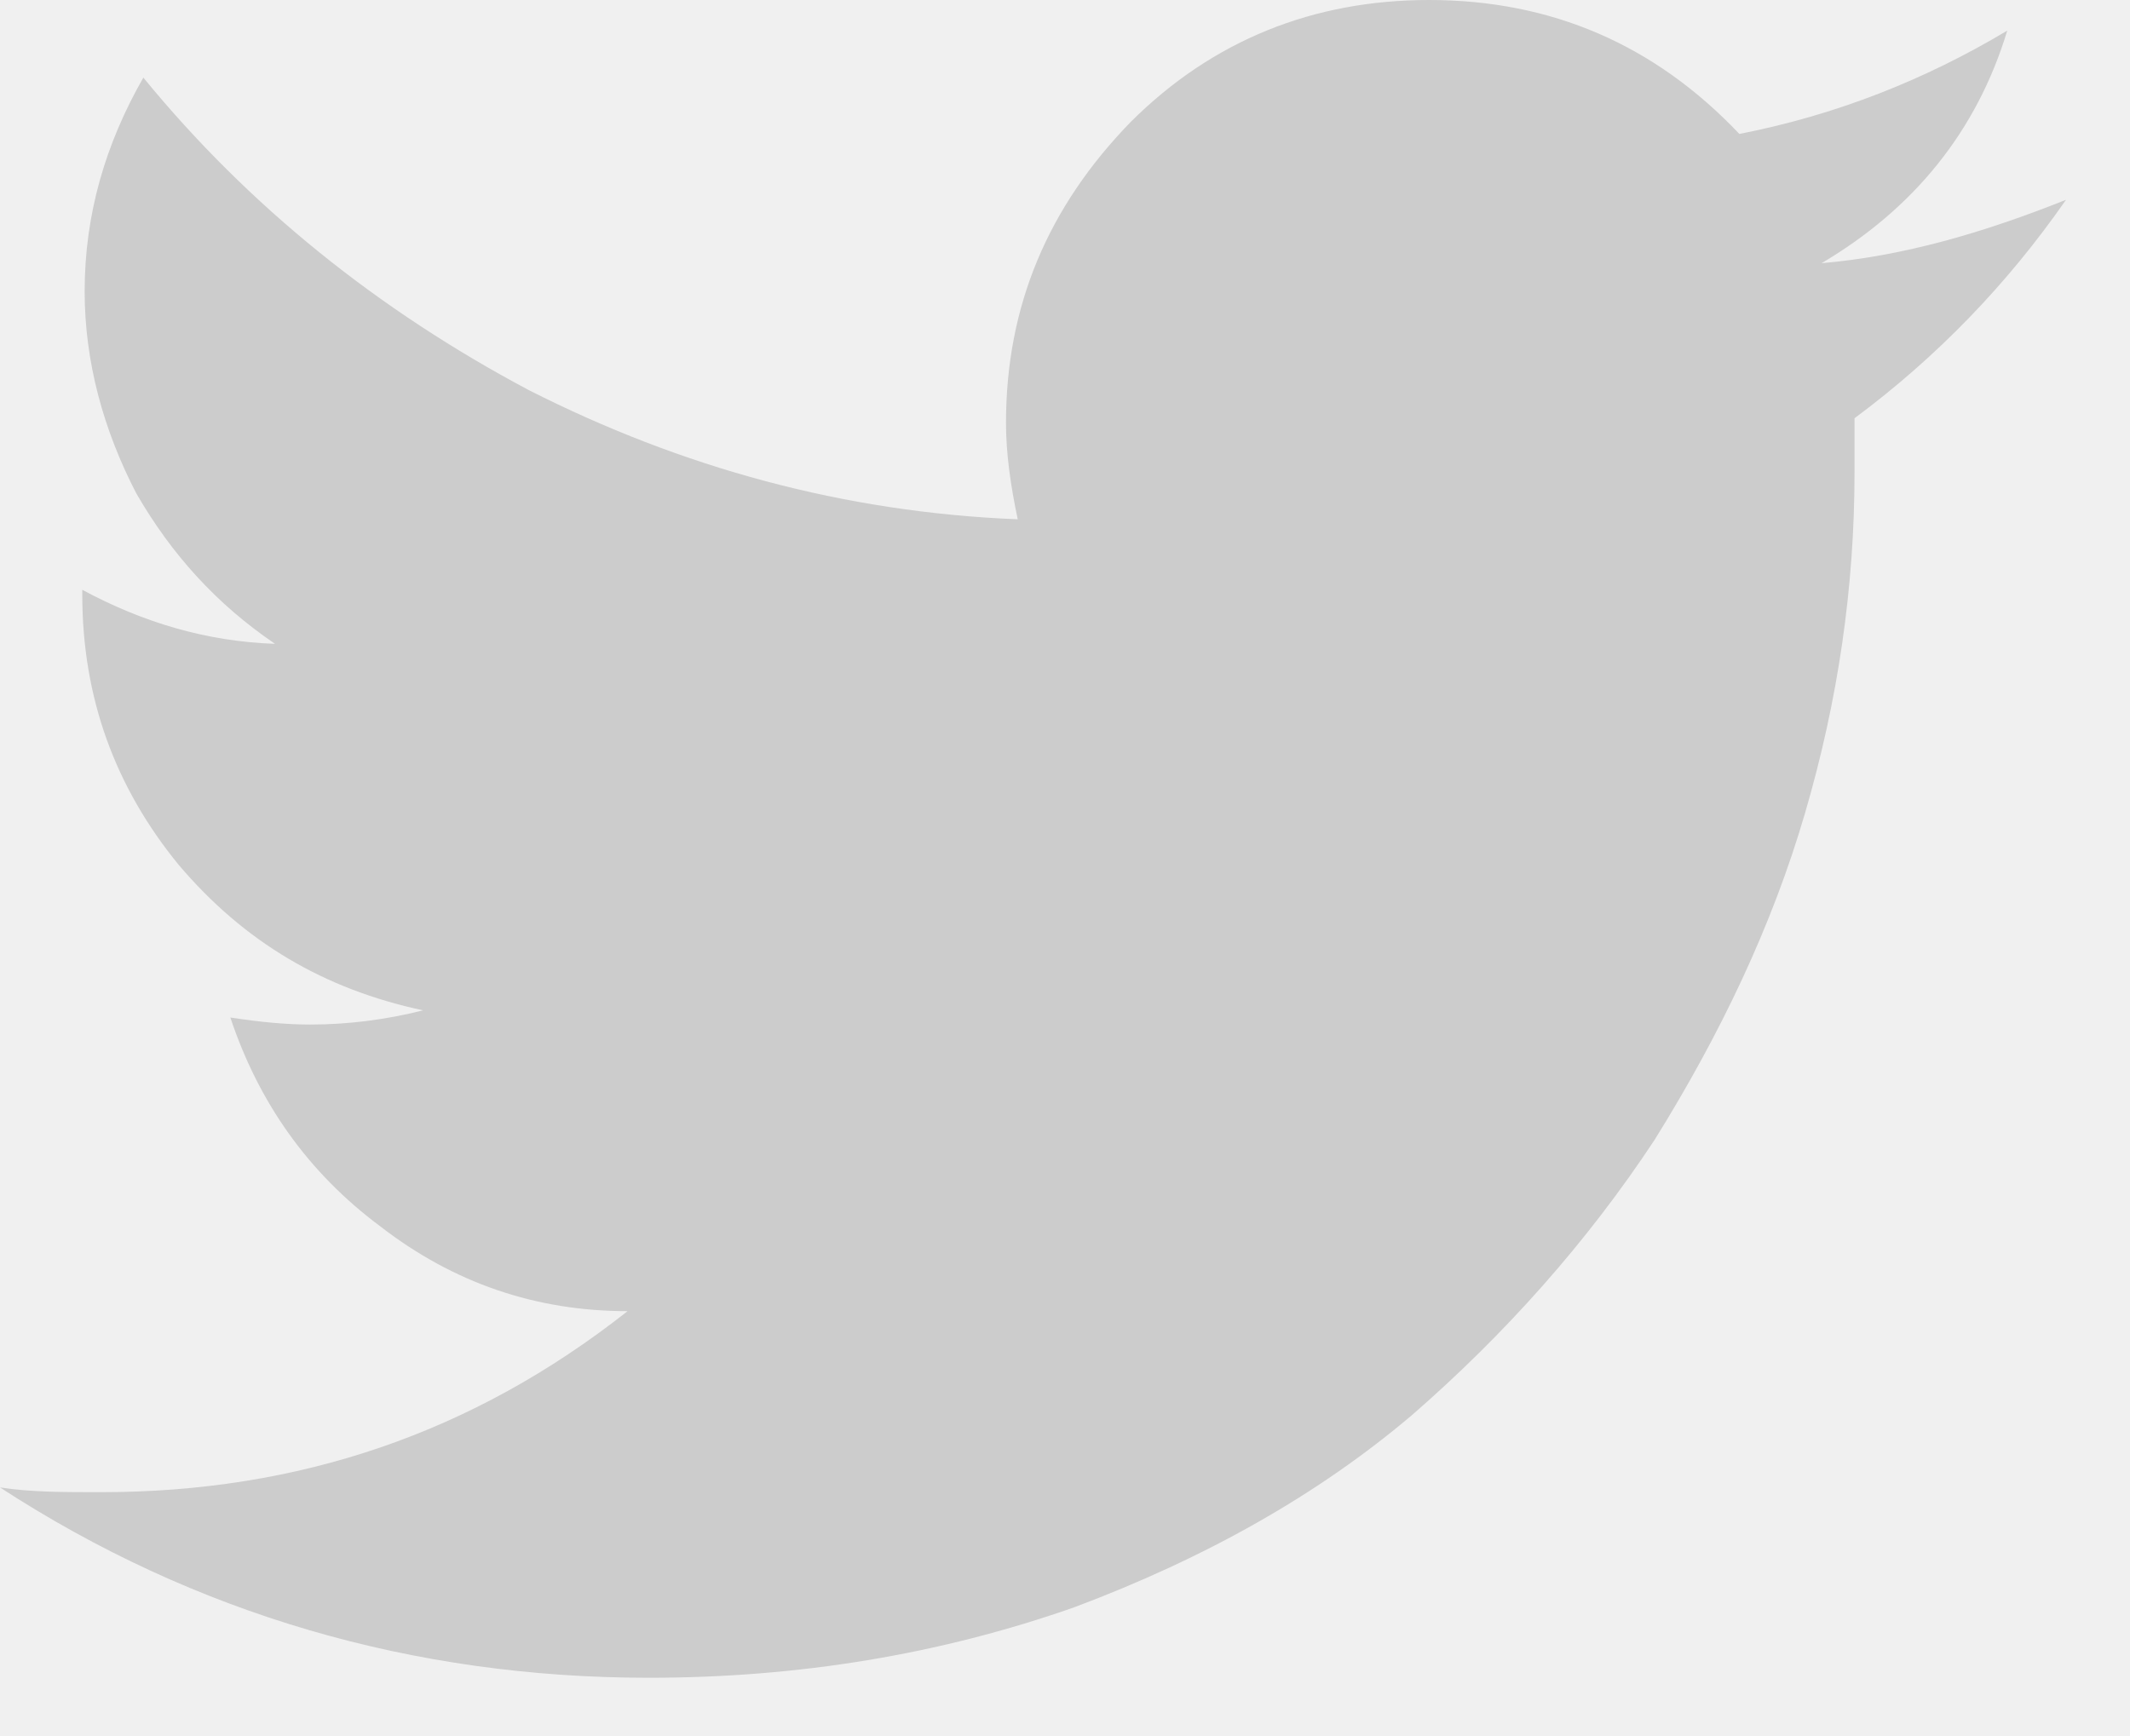
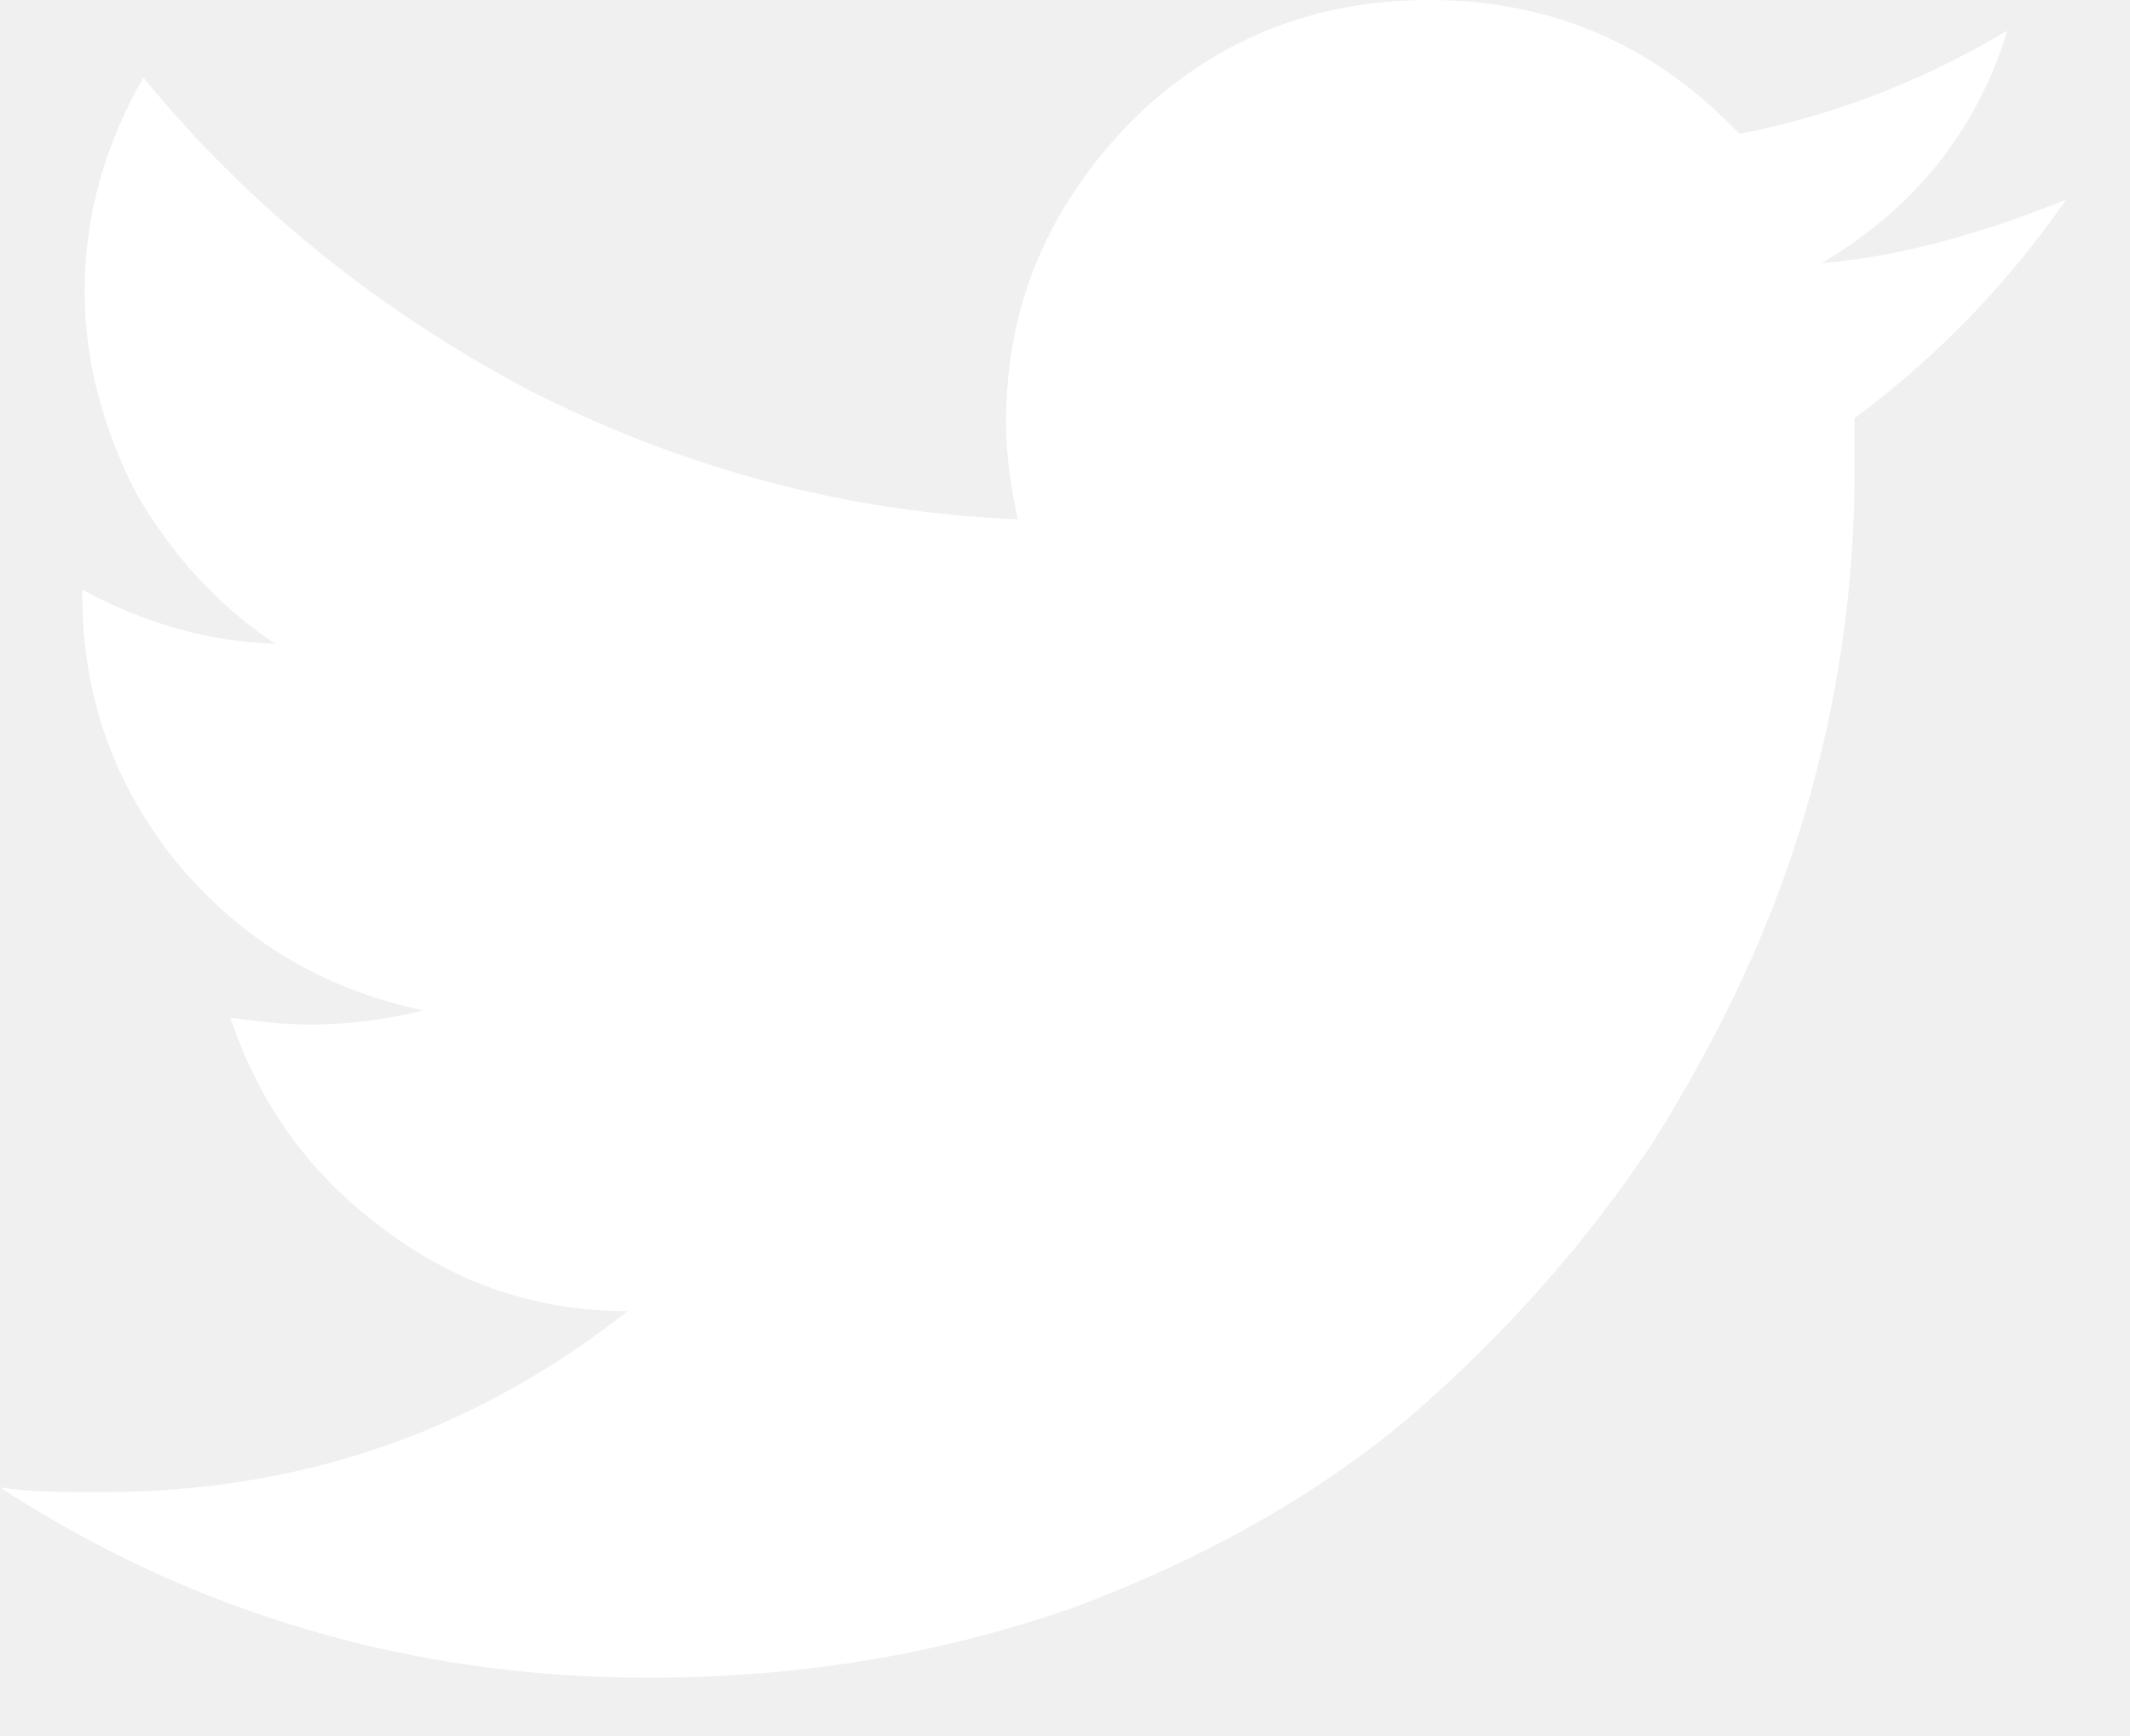
<svg xmlns="http://www.w3.org/2000/svg" width="27" height="22" viewBox="0 0 27 22">
-   <path fill="#ccc" fill-rule="evenodd" d="M1039.223,272.272 C1041.13,272.272 1042.917,271.975 1044.616,271.379 C1046.285,270.753 1047.714,269.948 1048.906,268.935 C1050.068,267.923 1051.111,266.761 1051.975,265.45 C1052.809,264.109 1053.464,262.738 1053.881,261.308 C1054.299,259.879 1054.508,258.448 1054.508,256.988 L1054.508,256.303 C1055.55,255.529 1056.444,254.605 1057.189,253.533 C1056.146,253.949 1055.133,254.247 1054.09,254.337 C1055.252,253.651 1056.057,252.669 1056.444,251.388 C1055.401,252.013 1054.269,252.46 1053.048,252.698 C1051.975,251.565 1050.664,251 1049.115,251 C1047.655,251 1046.374,251.506 1045.33,252.549 C1044.288,253.622 1043.752,254.873 1043.752,256.363 C1043.752,256.75 1043.812,257.167 1043.901,257.584 C1041.696,257.495 1039.64,256.928 1037.703,255.946 C1035.797,254.933 1034.158,253.622 1032.817,251.984 C1032.341,252.817 1032.073,253.71 1032.073,254.694 C1032.073,255.587 1032.311,256.452 1032.728,257.256 C1033.176,258.031 1033.741,258.656 1034.486,259.163 C1033.622,259.133 1032.817,258.895 1032.043,258.478 L1032.043,258.538 C1032.043,259.848 1032.46,260.981 1033.264,261.964 C1034.098,262.948 1035.111,263.542 1036.363,263.81 C1035.886,263.93 1035.41,263.99 1034.933,263.99 C1034.634,263.99 1034.306,263.96 1033.92,263.901 C1034.277,264.973 1034.902,265.867 1035.826,266.553 C1036.75,267.267 1037.793,267.624 1038.955,267.624 C1036.989,269.174 1034.784,269.919 1032.281,269.919 C1031.804,269.919 1031.388,269.919 1031,269.859 C1033.473,271.468 1036.243,272.272 1039.223,272.272" transform="translate(-1031 -251)" />
+   <path fill="#fff" fill-rule="evenodd" d="M1039.223,272.272 C1041.13,272.272 1042.917,271.975 1044.616,271.379 C1046.285,270.753 1047.714,269.948 1048.906,268.935 C1050.068,267.923 1051.111,266.761 1051.975,265.45 C1052.809,264.109 1053.464,262.738 1053.881,261.308 C1054.299,259.879 1054.508,258.448 1054.508,256.988 L1054.508,256.303 C1055.55,255.529 1056.444,254.605 1057.189,253.533 C1056.146,253.949 1055.133,254.247 1054.09,254.337 C1055.252,253.651 1056.057,252.669 1056.444,251.388 C1055.401,252.013 1054.269,252.46 1053.048,252.698 C1051.975,251.565 1050.664,251 1049.115,251 C1047.655,251 1046.374,251.506 1045.33,252.549 C1044.288,253.622 1043.752,254.873 1043.752,256.363 C1043.752,256.75 1043.812,257.167 1043.901,257.584 C1041.696,257.495 1039.64,256.928 1037.703,255.946 C1035.797,254.933 1034.158,253.622 1032.817,251.984 C1032.341,252.817 1032.073,253.71 1032.073,254.694 C1032.073,255.587 1032.311,256.452 1032.728,257.256 C1033.176,258.031 1033.741,258.656 1034.486,259.163 C1033.622,259.133 1032.817,258.895 1032.043,258.478 L1032.043,258.538 C1032.043,259.848 1032.46,260.981 1033.264,261.964 C1034.098,262.948 1035.111,263.542 1036.363,263.81 C1035.886,263.93 1035.41,263.99 1034.933,263.99 C1034.634,263.99 1034.306,263.96 1033.92,263.901 C1034.277,264.973 1034.902,265.867 1035.826,266.553 C1036.75,267.267 1037.793,267.624 1038.955,267.624 C1036.989,269.174 1034.784,269.919 1032.281,269.919 C1031.804,269.919 1031.388,269.919 1031,269.859 C1033.473,271.468 1036.243,272.272 1039.223,272.272" transform="translate(-1031 -251)" />
</svg>
